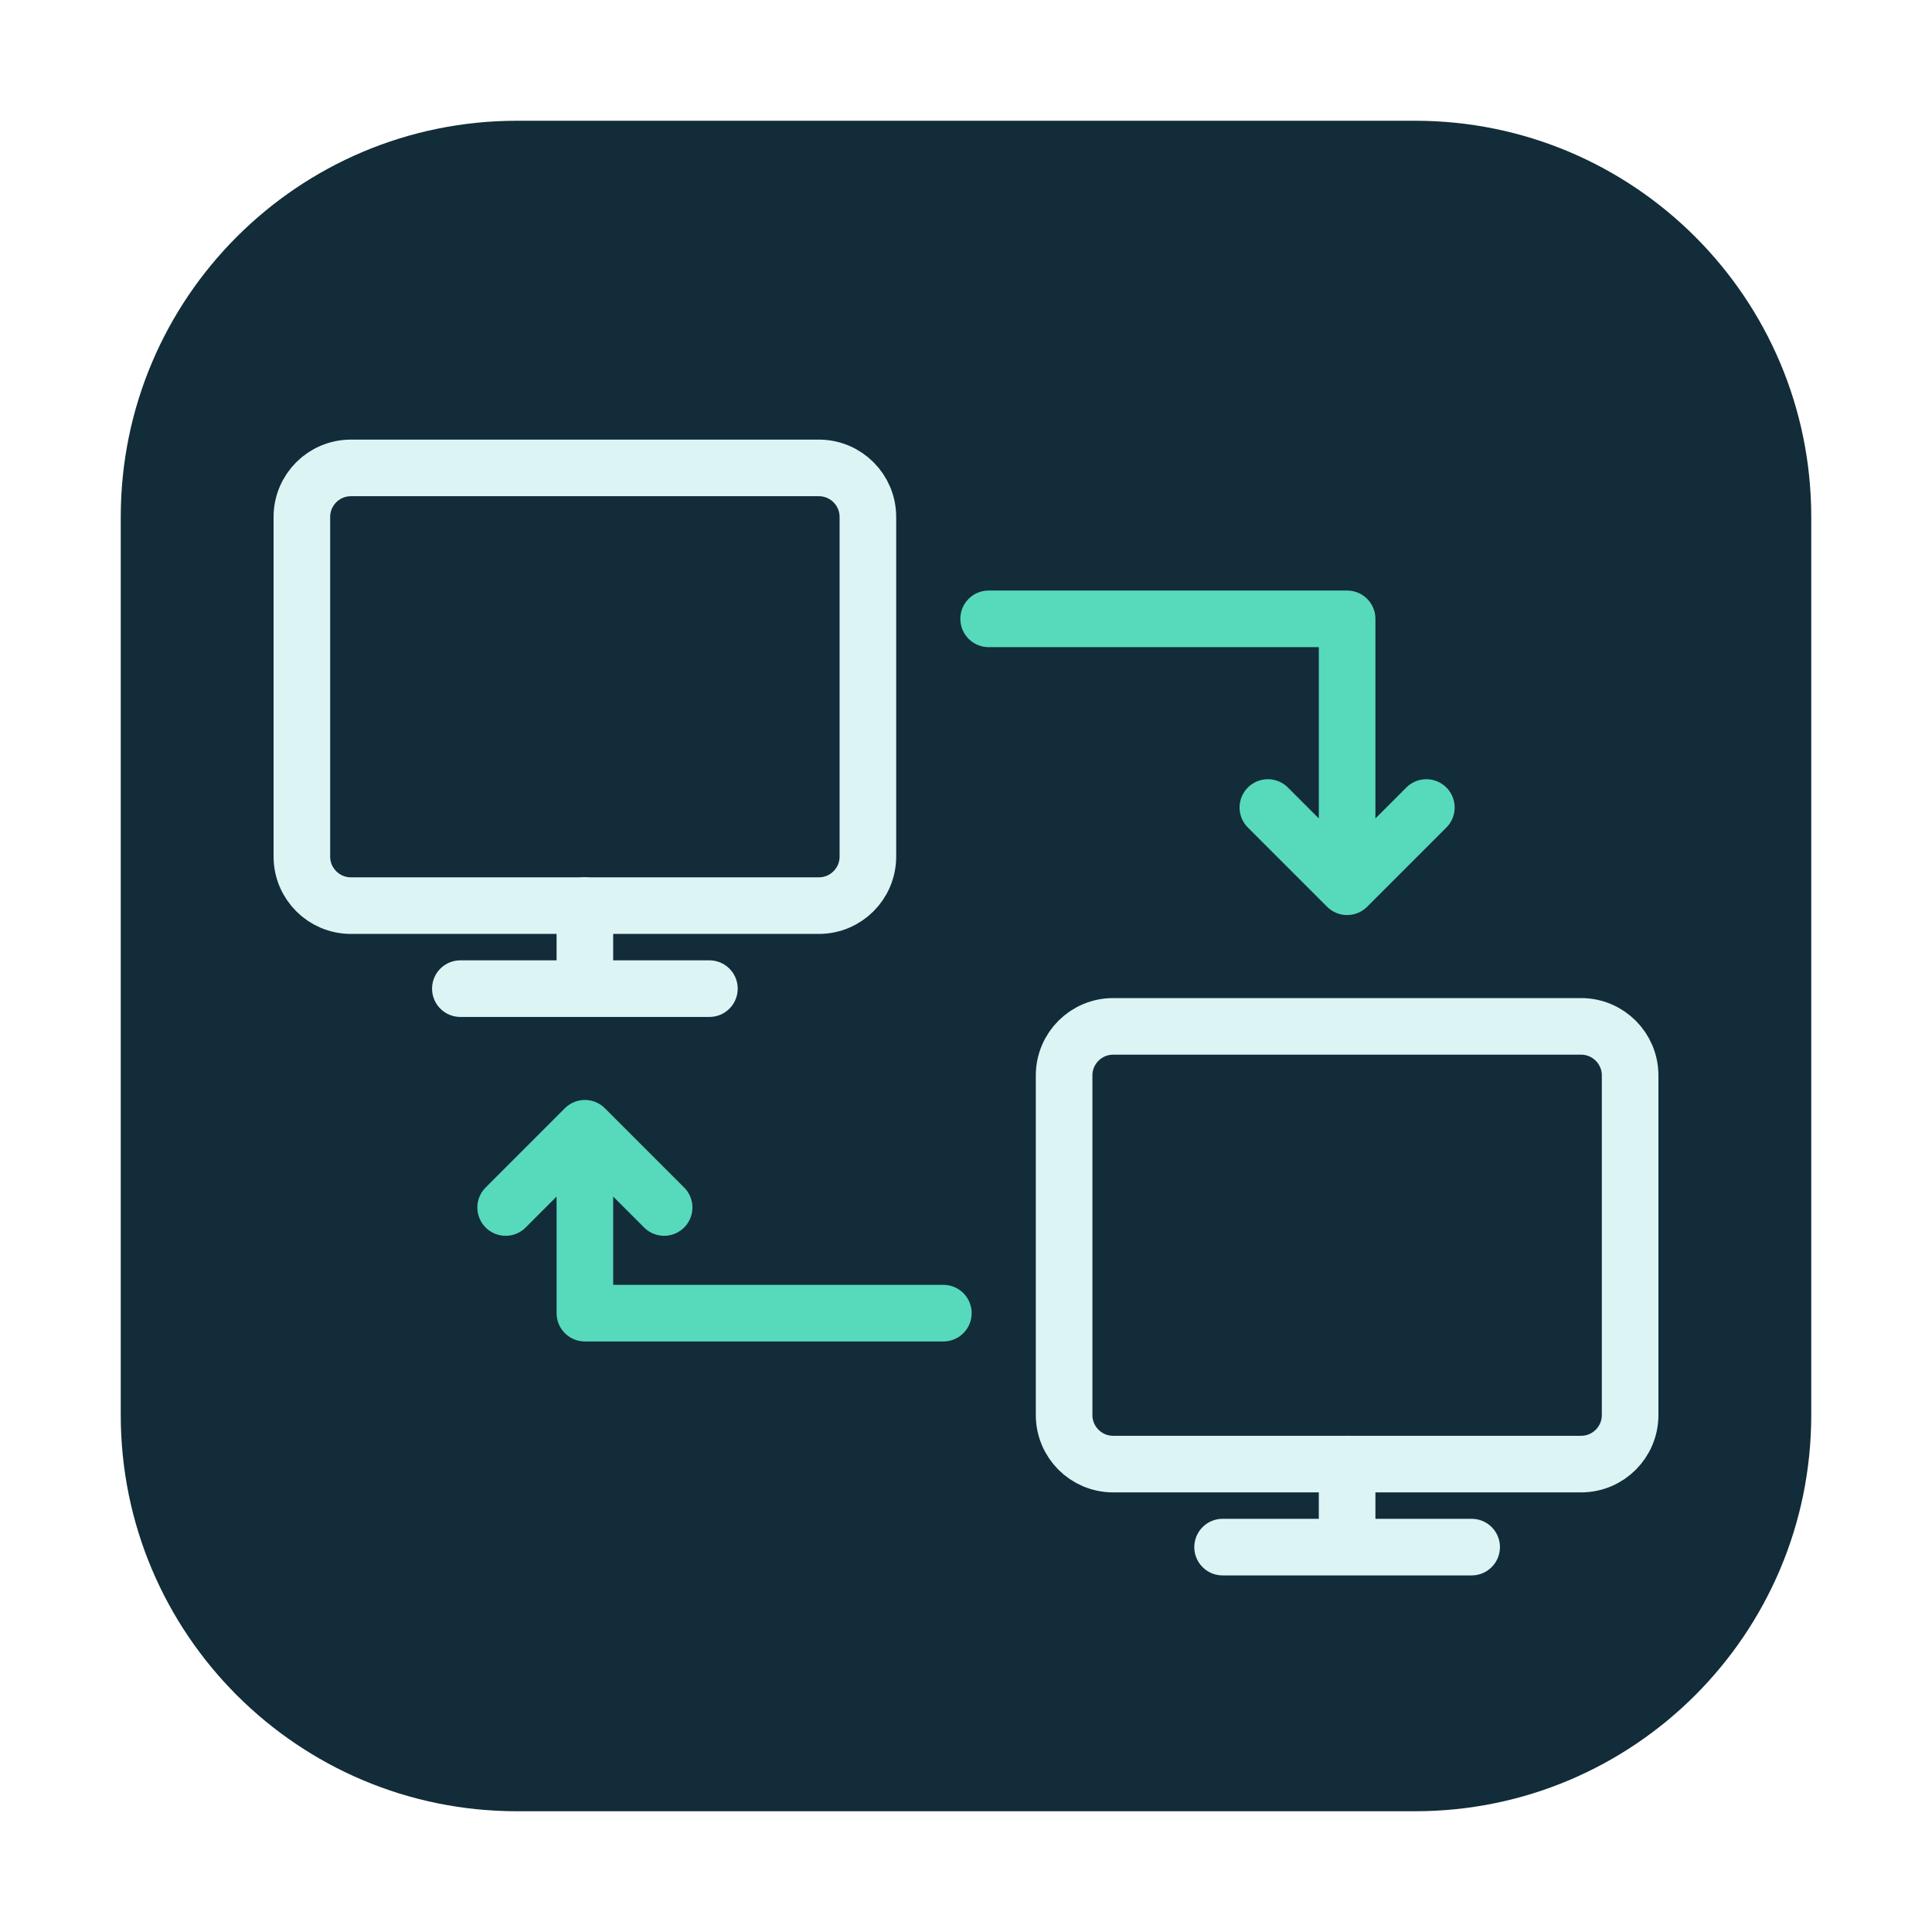
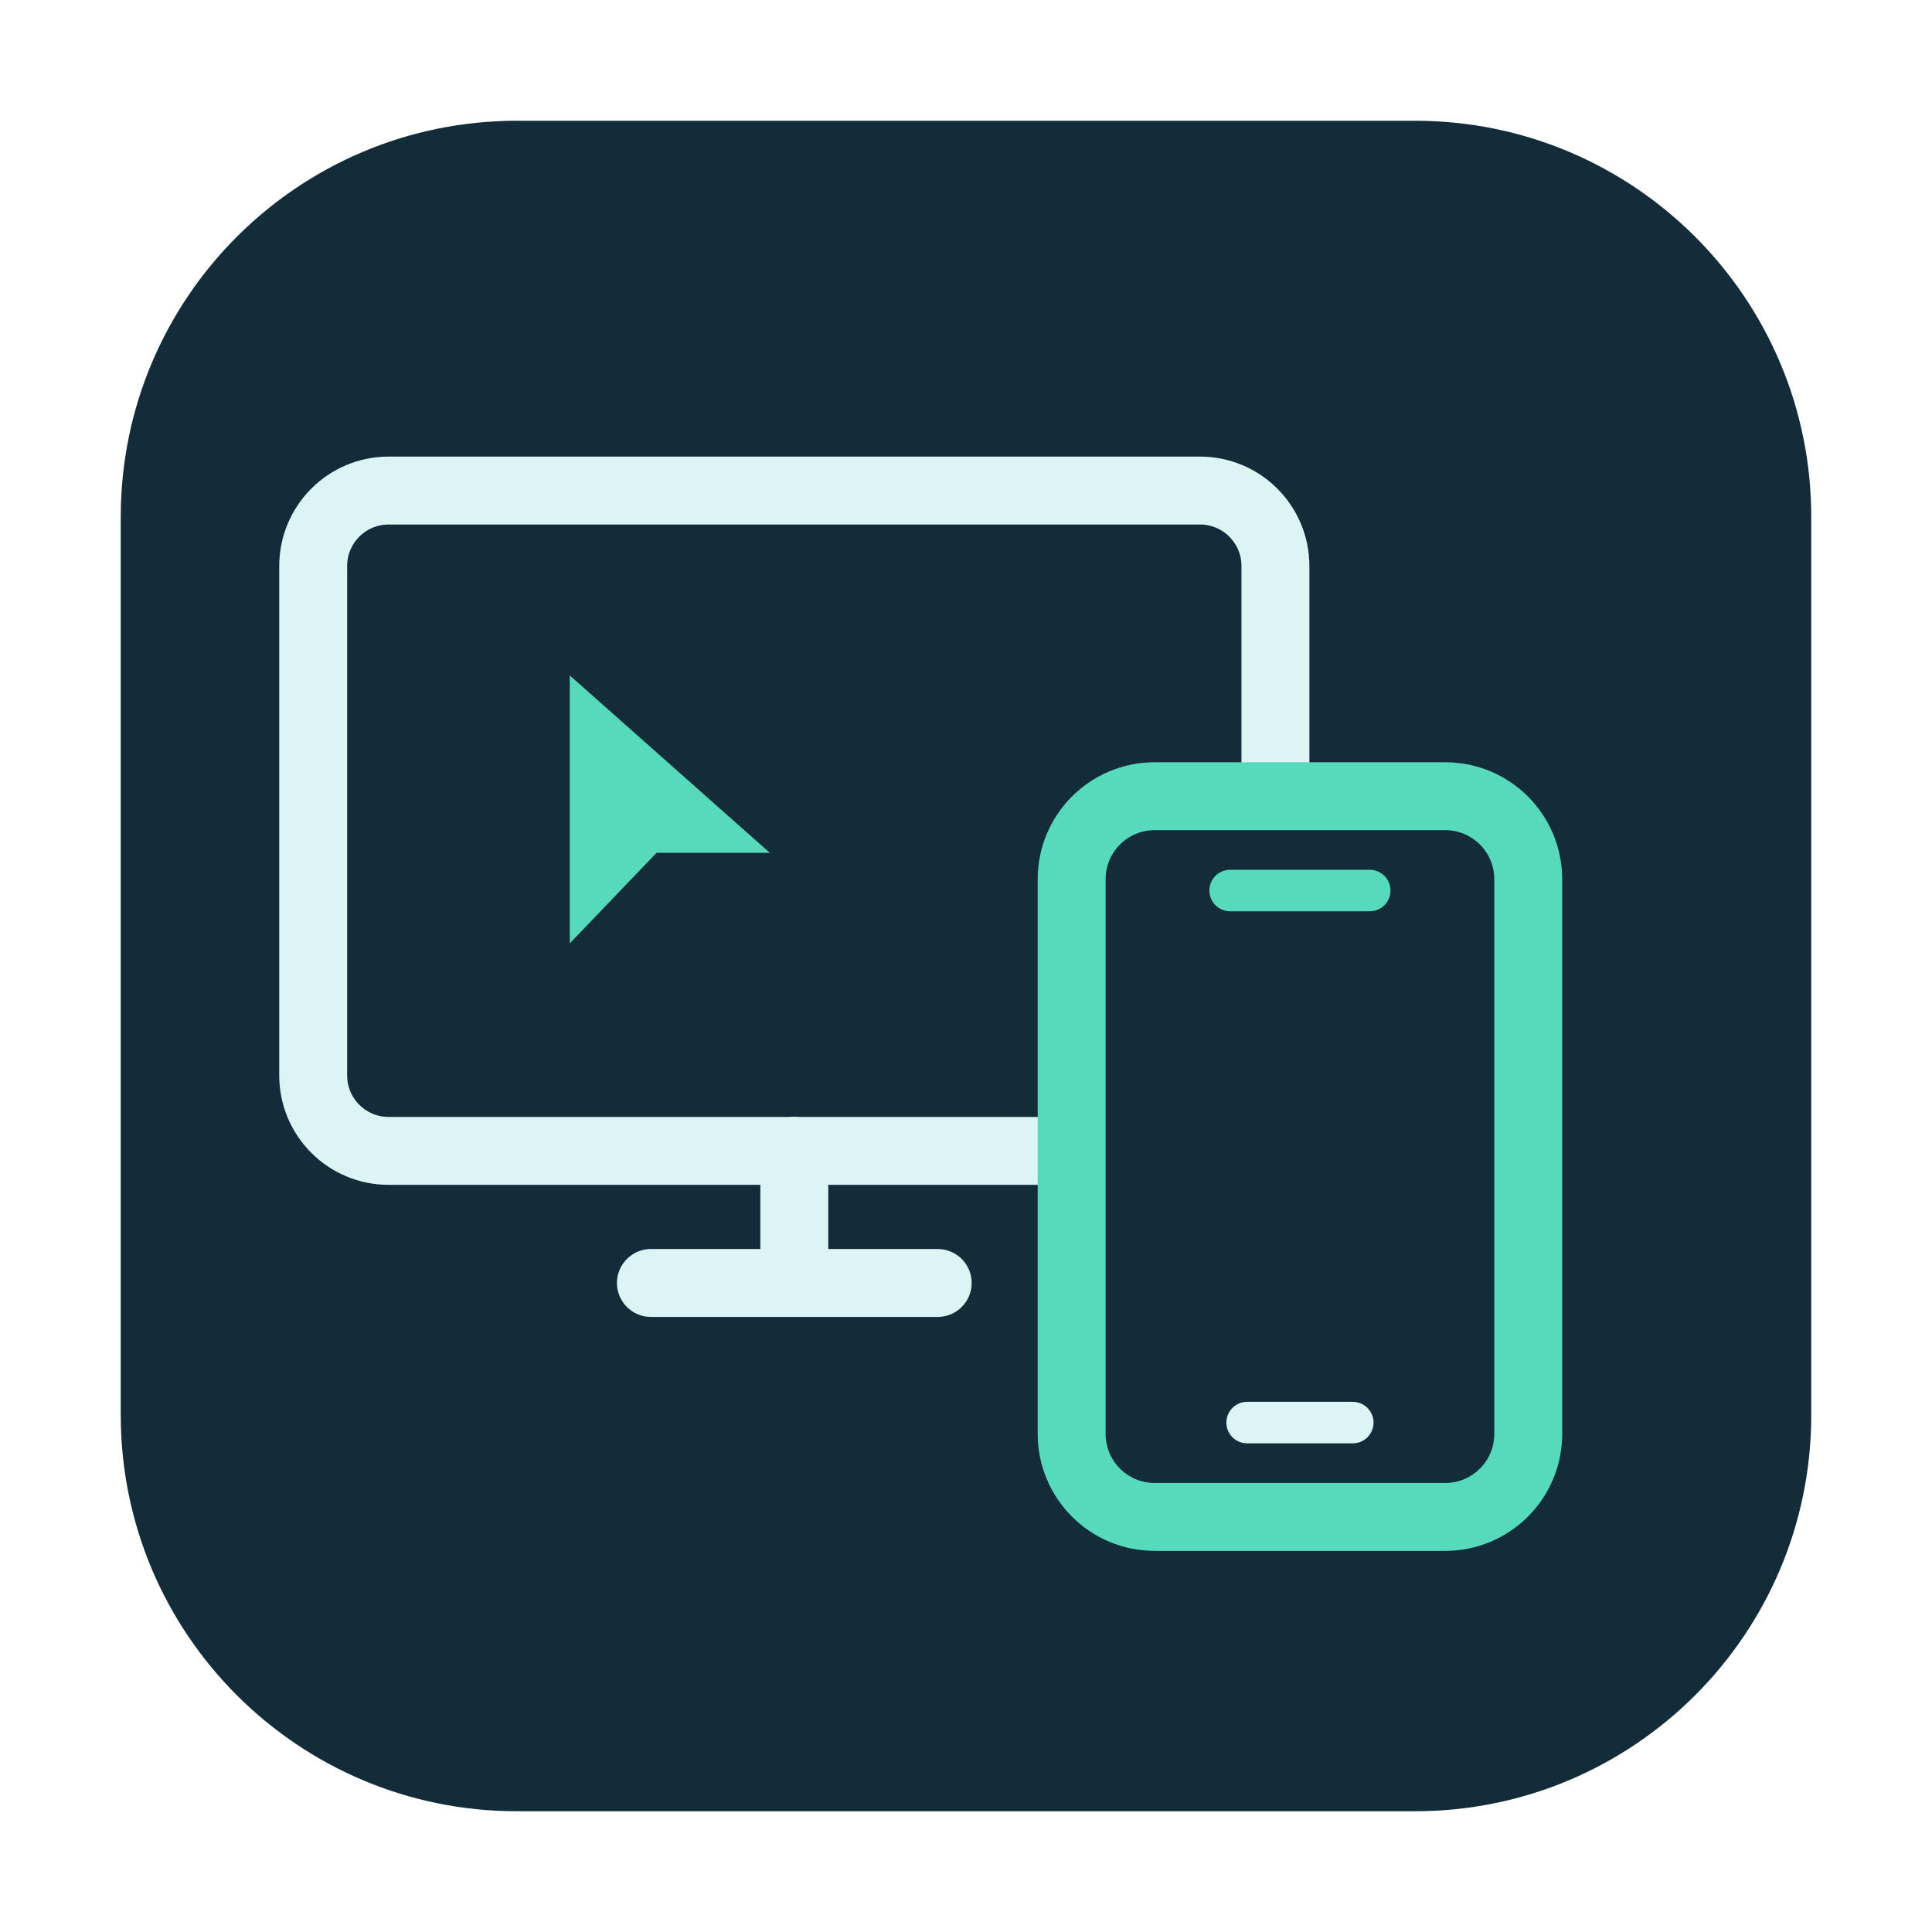
<svg xmlns="http://www.w3.org/2000/svg" viewBox="0 0 1024 1024">
  <rect x="64" y="64" width="896" height="896" rx="210" fill="#122C39" />
-   <g fill="none" stroke="#DDF4F5" stroke-width="30" stroke-linecap="round" stroke-linejoin="round">
-     <rect x="160" y="248" width="300" height="232" rx="26" />
-     <path d="M310 480v44m-66 0h132" />
-     <rect x="564" y="544" width="300" height="232" rx="26" />
-     <path d="M714 776v44m-66 0h132" />
+   <g fill="none" stroke="#DDF4F5" stroke-width="36" stroke-linecap="round" stroke-linejoin="round">
+     <rect x="166" y="260" width="510" height="350" rx="40" />
+     <path d="M421 610v70m-76 0h152" />
  </g>
-   <g fill="none" stroke="#57D9BC" stroke-width="30" stroke-linecap="round" stroke-linejoin="round">
-     <path d="M524 328h190v142m-42-42 42 42 42-42" />
-     <path d="M500 696H310V598m-42 42 42-42 42 42" />
+   <polygon points="302,358 302,500 348,452 408,452" fill="#57D9BC" />
+   <rect x="568" y="422" width="242" height="382" rx="44" fill="#122C39" stroke="#57D9BC" stroke-width="36" />
+   <g fill="none" stroke-width="22" stroke-linecap="round">
+     <path d="M652 472h74" stroke="#57D9BC" />
+     <path d="M661 754h56" stroke="#DDF4F5" />
  </g>
</svg>
